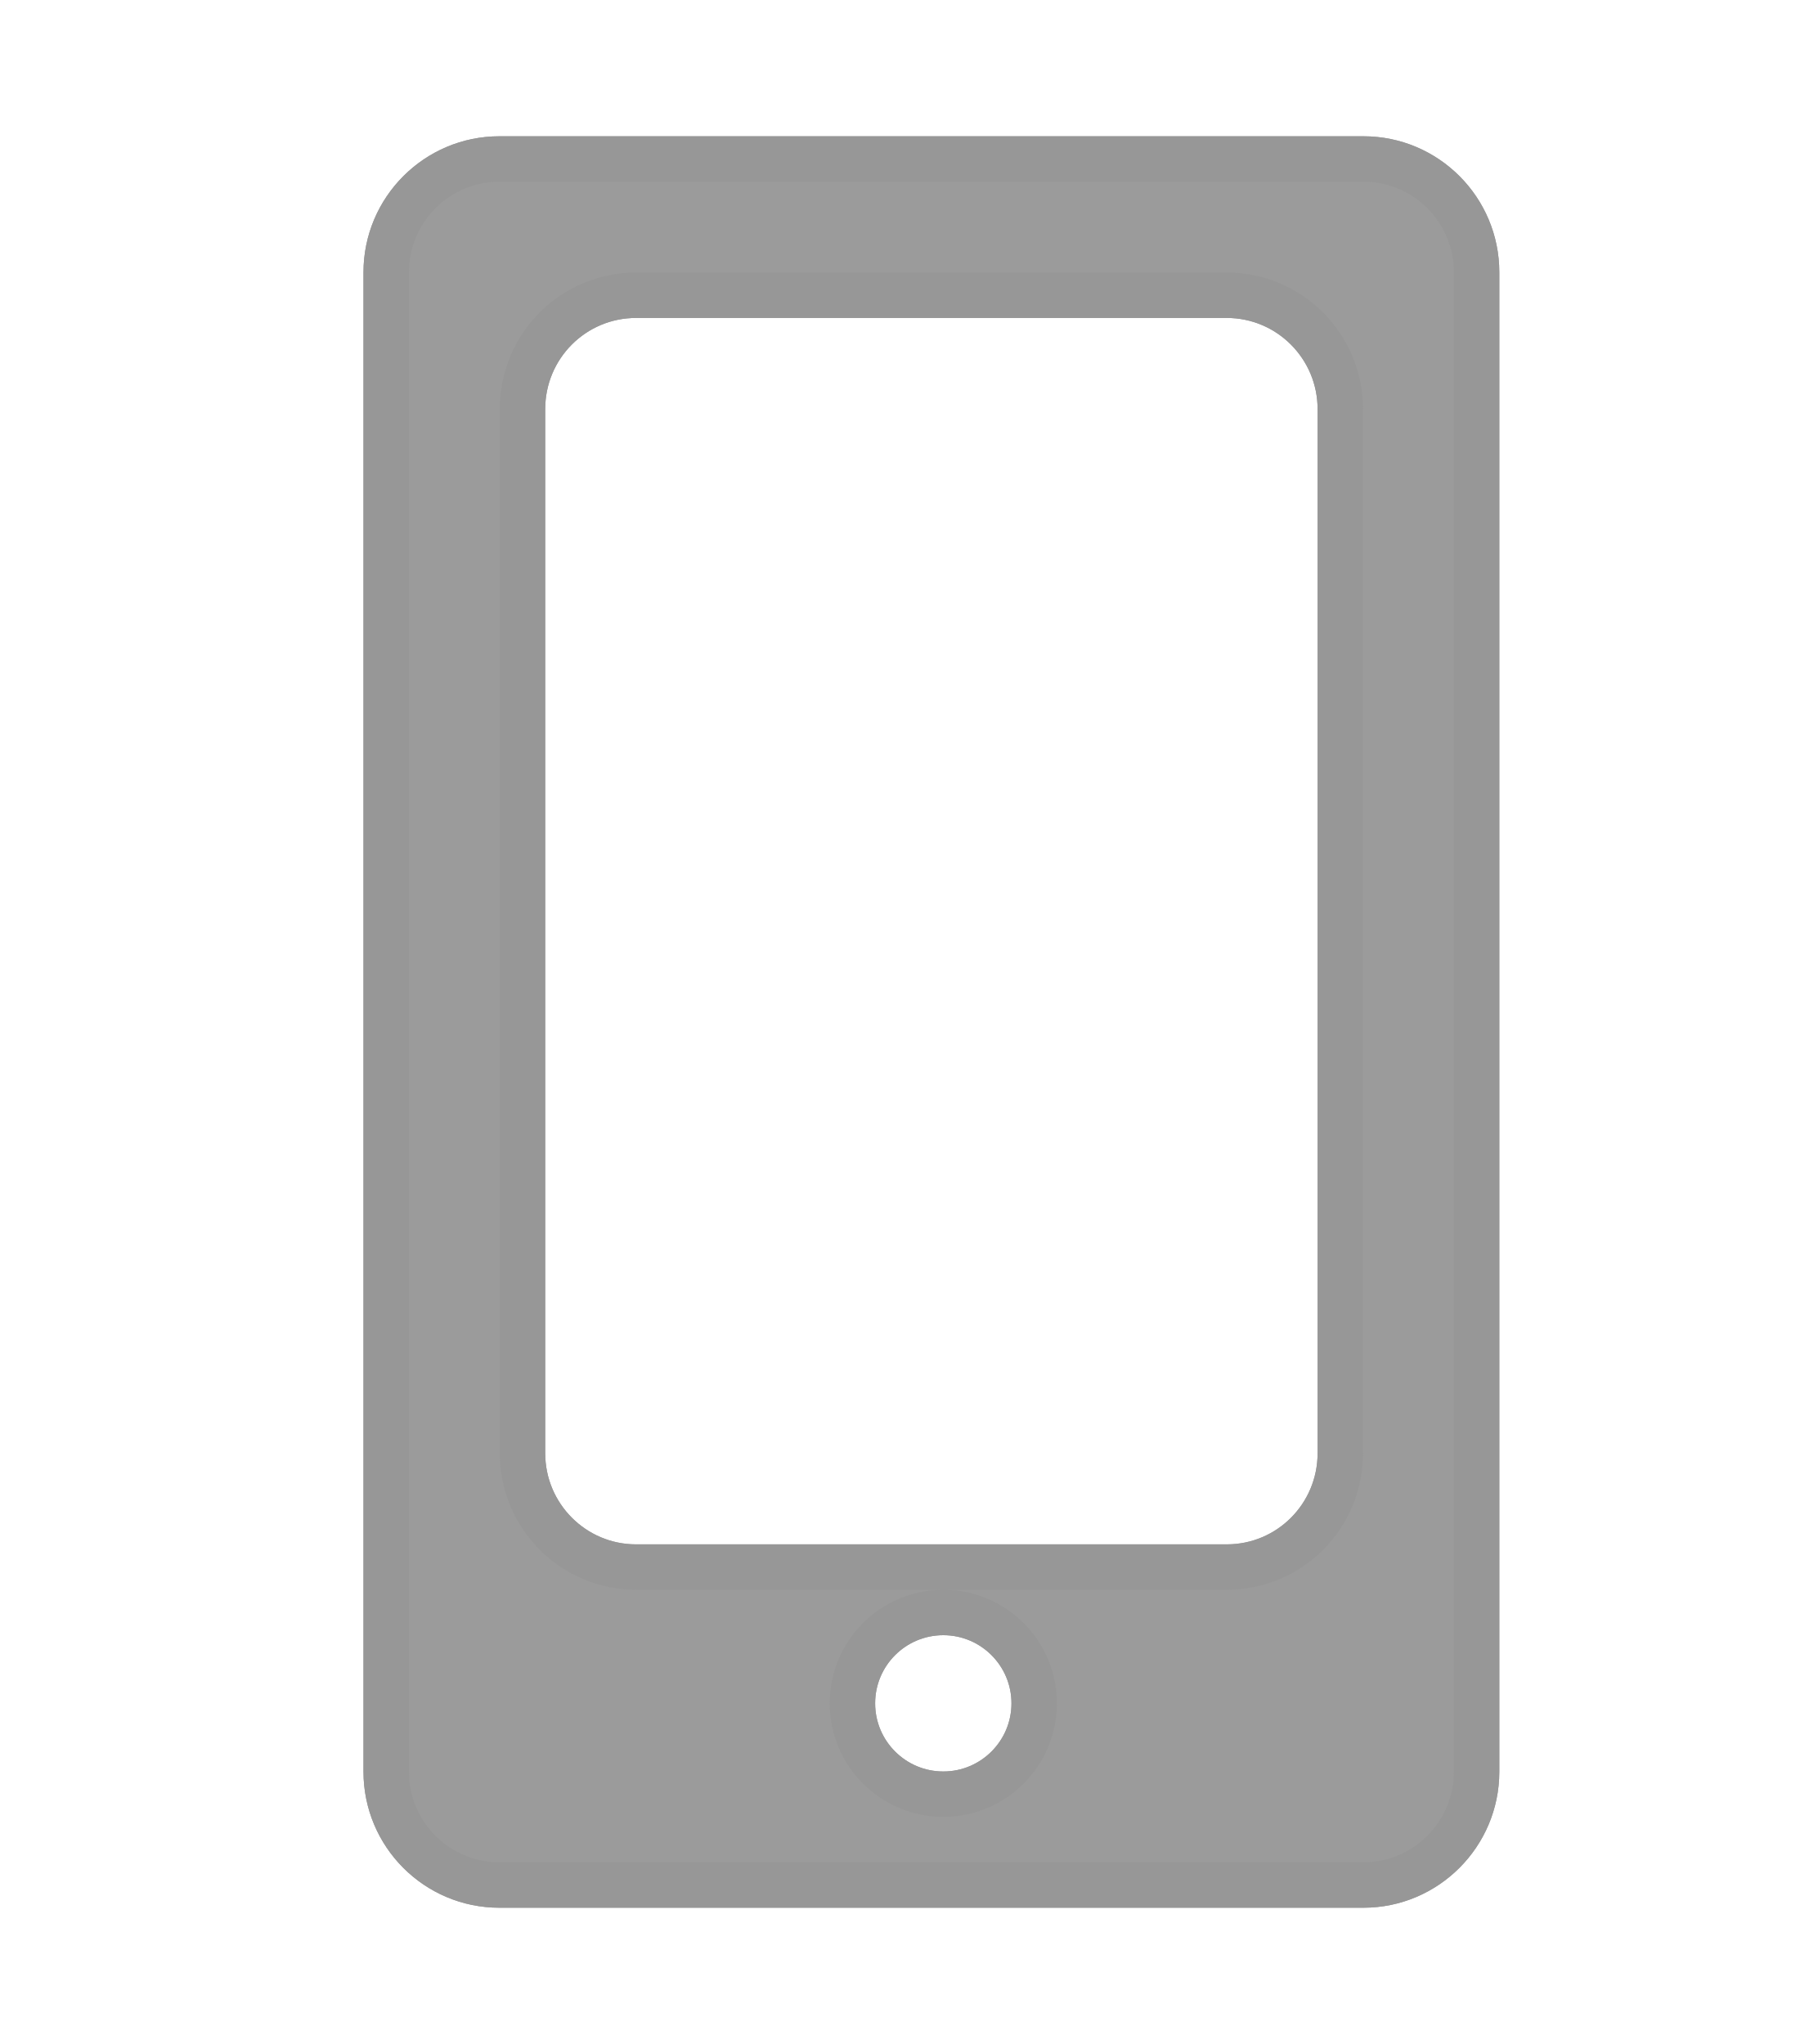
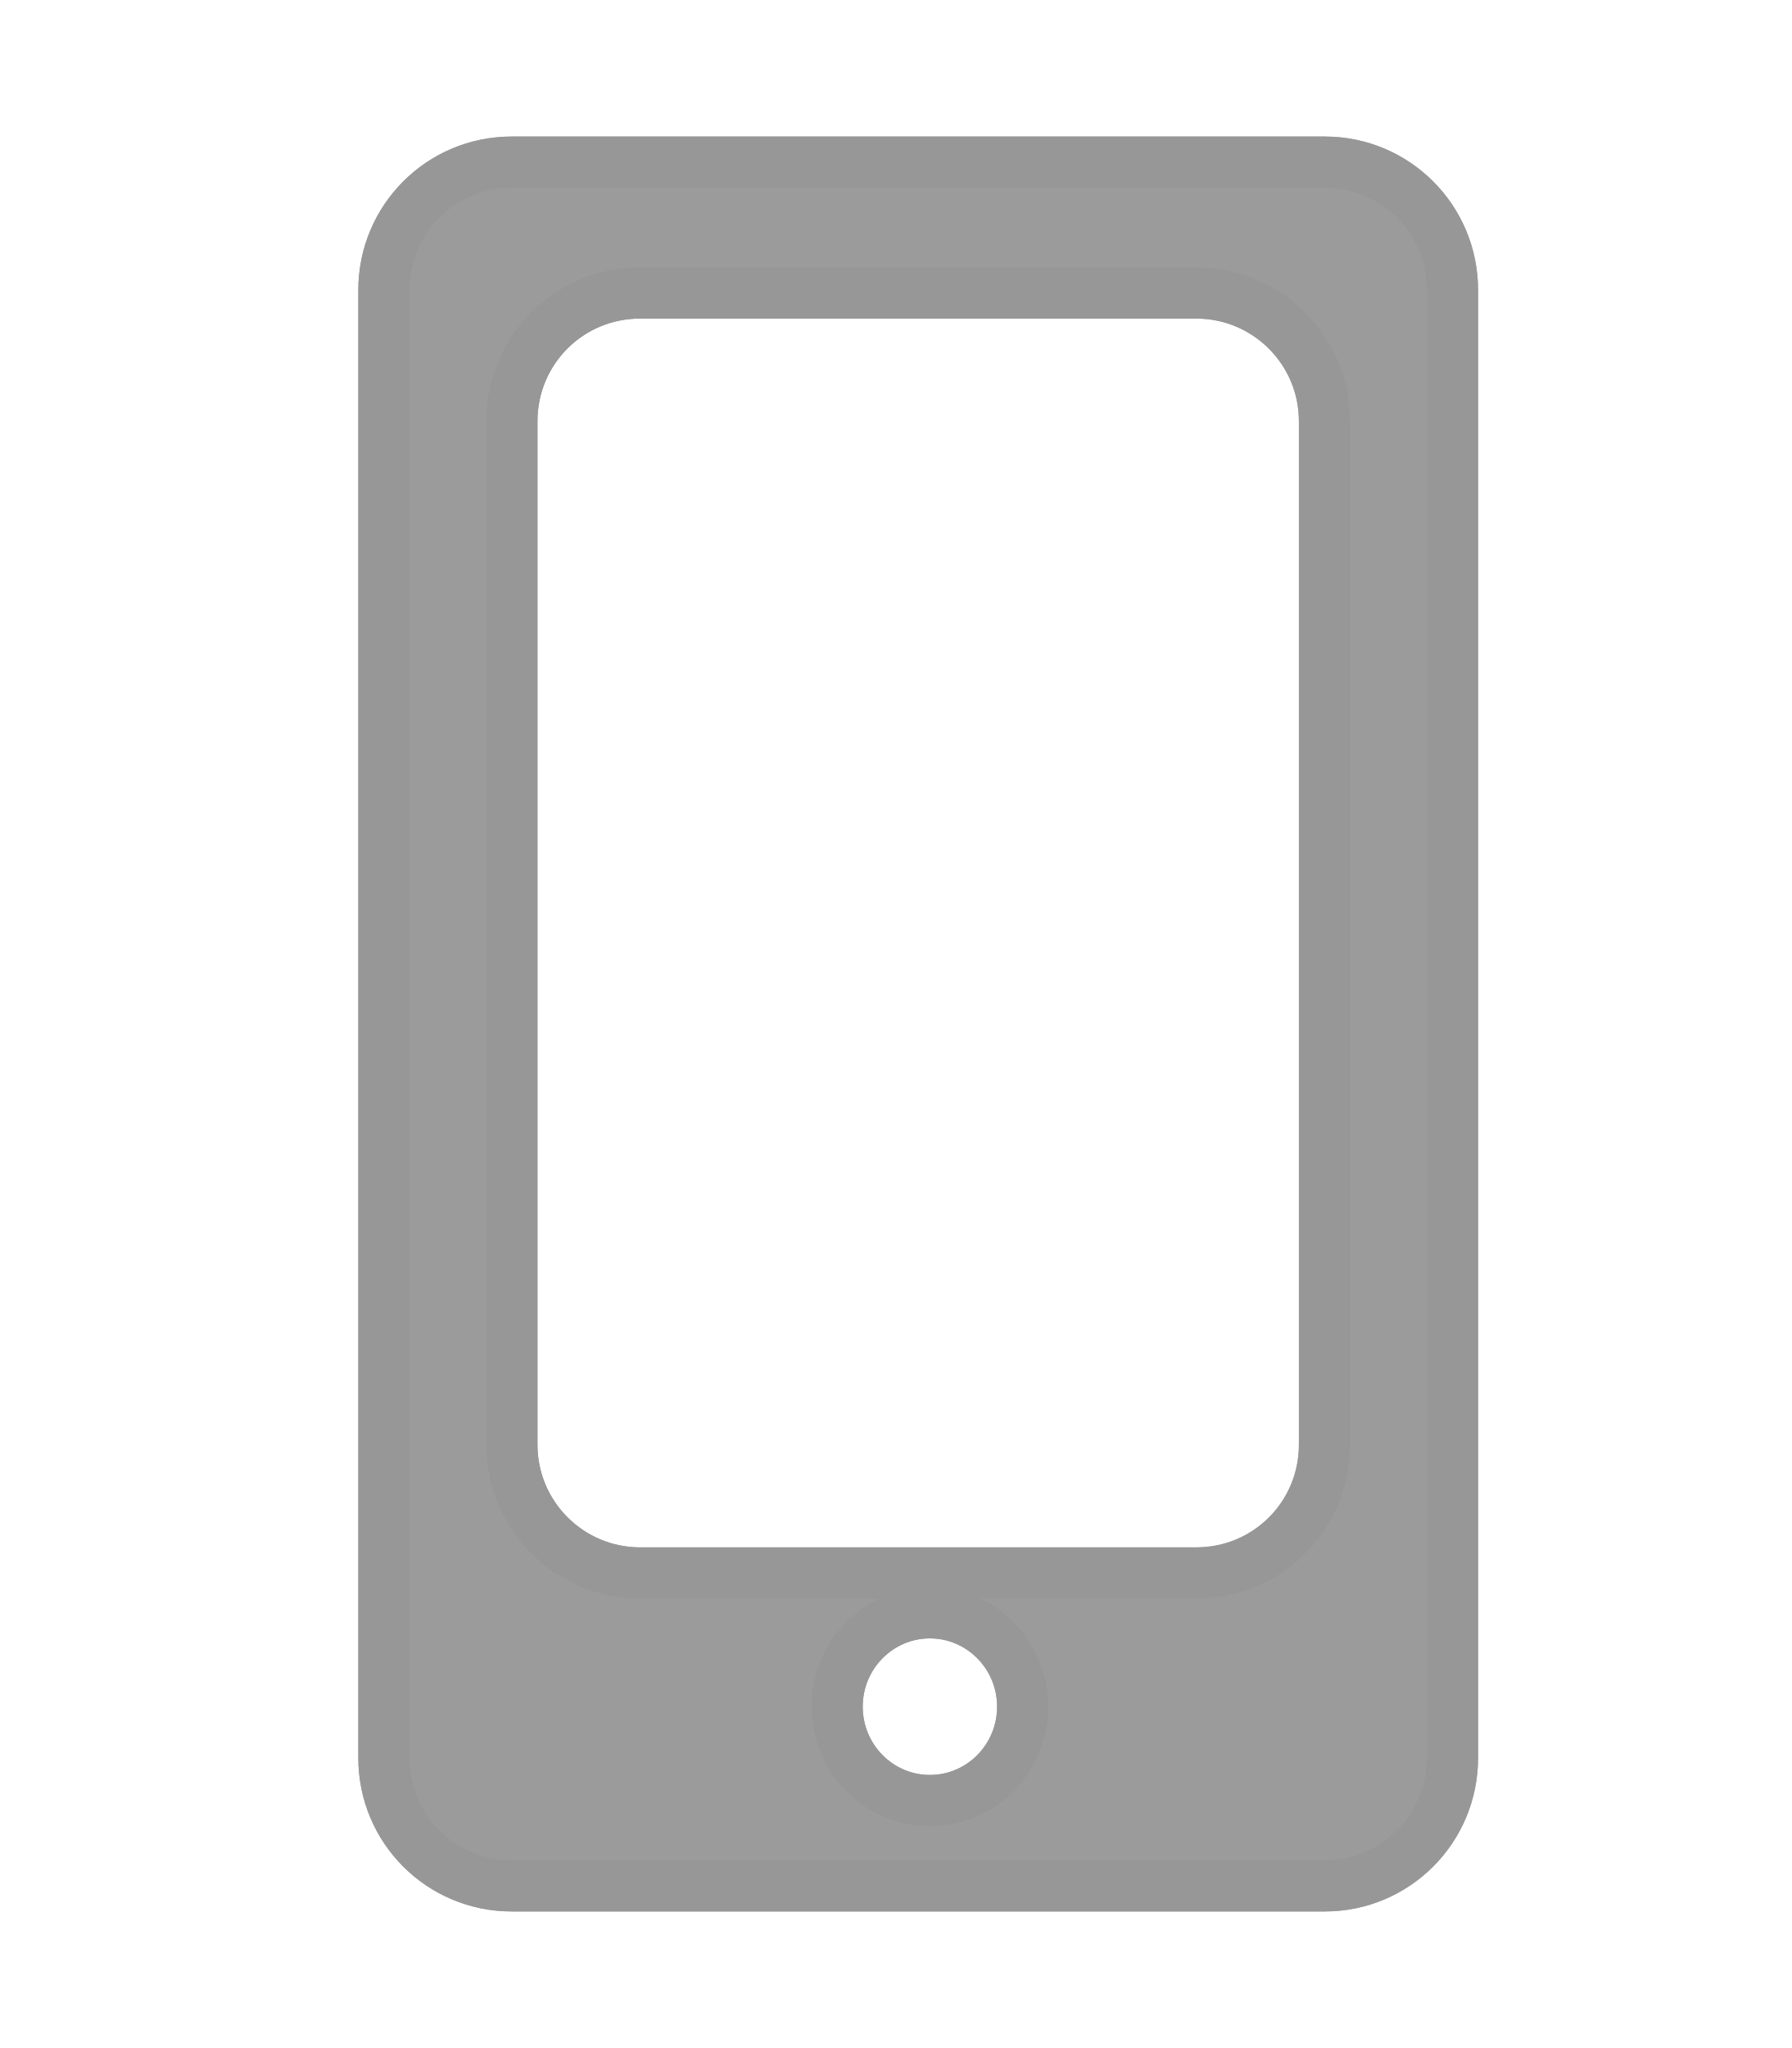
- <svg xmlns="http://www.w3.org/2000/svg" xmlns:xlink="http://www.w3.org/1999/xlink" width="40px" height="45px" viewBox="0 0 40 45" version="1.1">
+ <svg xmlns="http://www.w3.org/2000/svg" xmlns:xlink="http://www.w3.org/1999/xlink" width="35px" height="40px" viewBox="0 0 35 40" version="1.1">
  <defs>
-     <path d="M8,5.996 C8,4.341 9.344,3 10.991,3 L30.009,3 C31.661,3 33,4.342 33,5.996 L33,39.004 C33,40.659 31.656,42 30.009,42 L10.991,42 C9.339,42 8,40.658 8,39.004 L8,5.996 Z M12,9.007 L12,31.993 C12,33.102 12.895,34 14,34 L27,34 C28.11,34 29,33.101 29,31.993 L29,9.007 C29,7.898 28.105,7 27,7 L14,7 C12.89,7 12,7.899 12,9.007 Z M20.762,39 C21.59,39 22.262,38.328 22.262,37.5 C22.262,36.672 21.59,36 20.762,36 C19.933,36 19.262,36.672 19.262,37.5 C19.262,38.328 19.933,39 20.762,39 Z" id="path-1" />
+     <path d="M7,5.667 C7,4.01 8.335,2.667 9.996,2.667 L25.879,2.667 C27.534,2.667 28.875,4.004 28.875,5.667 L28.875,34.333 C28.875,35.99 27.54,37.333 25.879,37.333 L9.996,37.333 C8.341,37.333 7,35.996 7,34.333 L7,5.667 Z M10.5,8.227 L10.5,28.217 C10.5,29.325 11.398,30.222 12.506,30.222 L23.369,30.222 C24.489,30.222 25.375,29.325 25.375,28.217 L25.375,8.227 C25.375,7.119 24.477,6.222 23.369,6.222 L12.506,6.222 C11.386,6.222 10.5,7.12 10.5,8.227 Z M18.166,34.667 C18.891,34.667 19.479,34.07 19.479,33.333 C19.479,32.597 18.891,32 18.166,32 C17.442,32 16.854,32.597 16.854,33.333 C16.854,34.07 17.442,34.667 18.166,34.667 Z" id="path-1" />
  </defs>
  <g id="Symbols" stroke="none" stroke-width="1" fill="none" fill-rule="evenodd">
    <g id="picto/smartphone-active">
      <g id="Combined-Shape">
        <use fill="#9B9B9B" fill-rule="evenodd" xlink:href="#path-1" />
-         <path stroke="#979797" stroke-width="1" d="M8.5,5.996 L8.5,39.004 C8.5,40.382 9.616,41.5 10.991,41.5 L30.009,41.5 C31.381,41.5 32.5,40.381 32.5,39.004 L32.5,5.996 C32.5,4.618 31.384,3.5 30.009,3.5 L10.991,3.5 C9.619,3.5 8.5,4.619 8.5,5.996 Z M11.5,9.007 C11.5,7.621 12.615,6.5 14,6.5 L27,6.5 C28.381,6.5 29.5,7.623 29.5,9.007 L29.5,31.993 C29.5,33.379 28.385,34.5 27,34.5 L14,34.5 C12.619,34.5 11.5,33.377 11.5,31.993 L11.5,9.007 Z M20.762,39.5 C19.657,39.5 18.762,38.605 18.762,37.5 C18.762,36.395 19.657,35.5 20.762,35.5 C21.866,35.5 22.762,36.395 22.762,37.5 C22.762,38.605 21.866,39.5 20.762,39.5 Z" />
+         <path stroke="#979797" stroke-width="1" d="M7.5,5.667 L7.5,34.333 C7.5,35.718 8.615,36.833 9.996,36.833 L25.879,36.833 C27.261,36.833 28.375,35.716 28.375,34.333 L28.375,5.667 C28.375,4.282 27.26,3.167 25.879,3.167 L9.996,3.167 C8.614,3.167 7.5,4.284 7.5,5.667 Z M10,8.227 C10,6.84 11.114,5.722 12.506,5.722 L23.369,5.722 C24.753,5.722 25.875,6.843 25.875,8.227 L25.875,28.217 C25.875,29.605 24.761,30.722 23.369,30.722 L12.506,30.722 C11.122,30.722 10,29.601 10,28.217 L10,8.227 Z M18.166,35.167 C17.164,35.167 16.354,34.344 16.354,33.333 C16.354,32.323 17.164,31.5 18.166,31.5 C19.169,31.5 19.979,32.323 19.979,33.333 C19.979,34.344 19.169,35.167 18.166,35.167 Z" />
      </g>
    </g>
  </g>
</svg>
